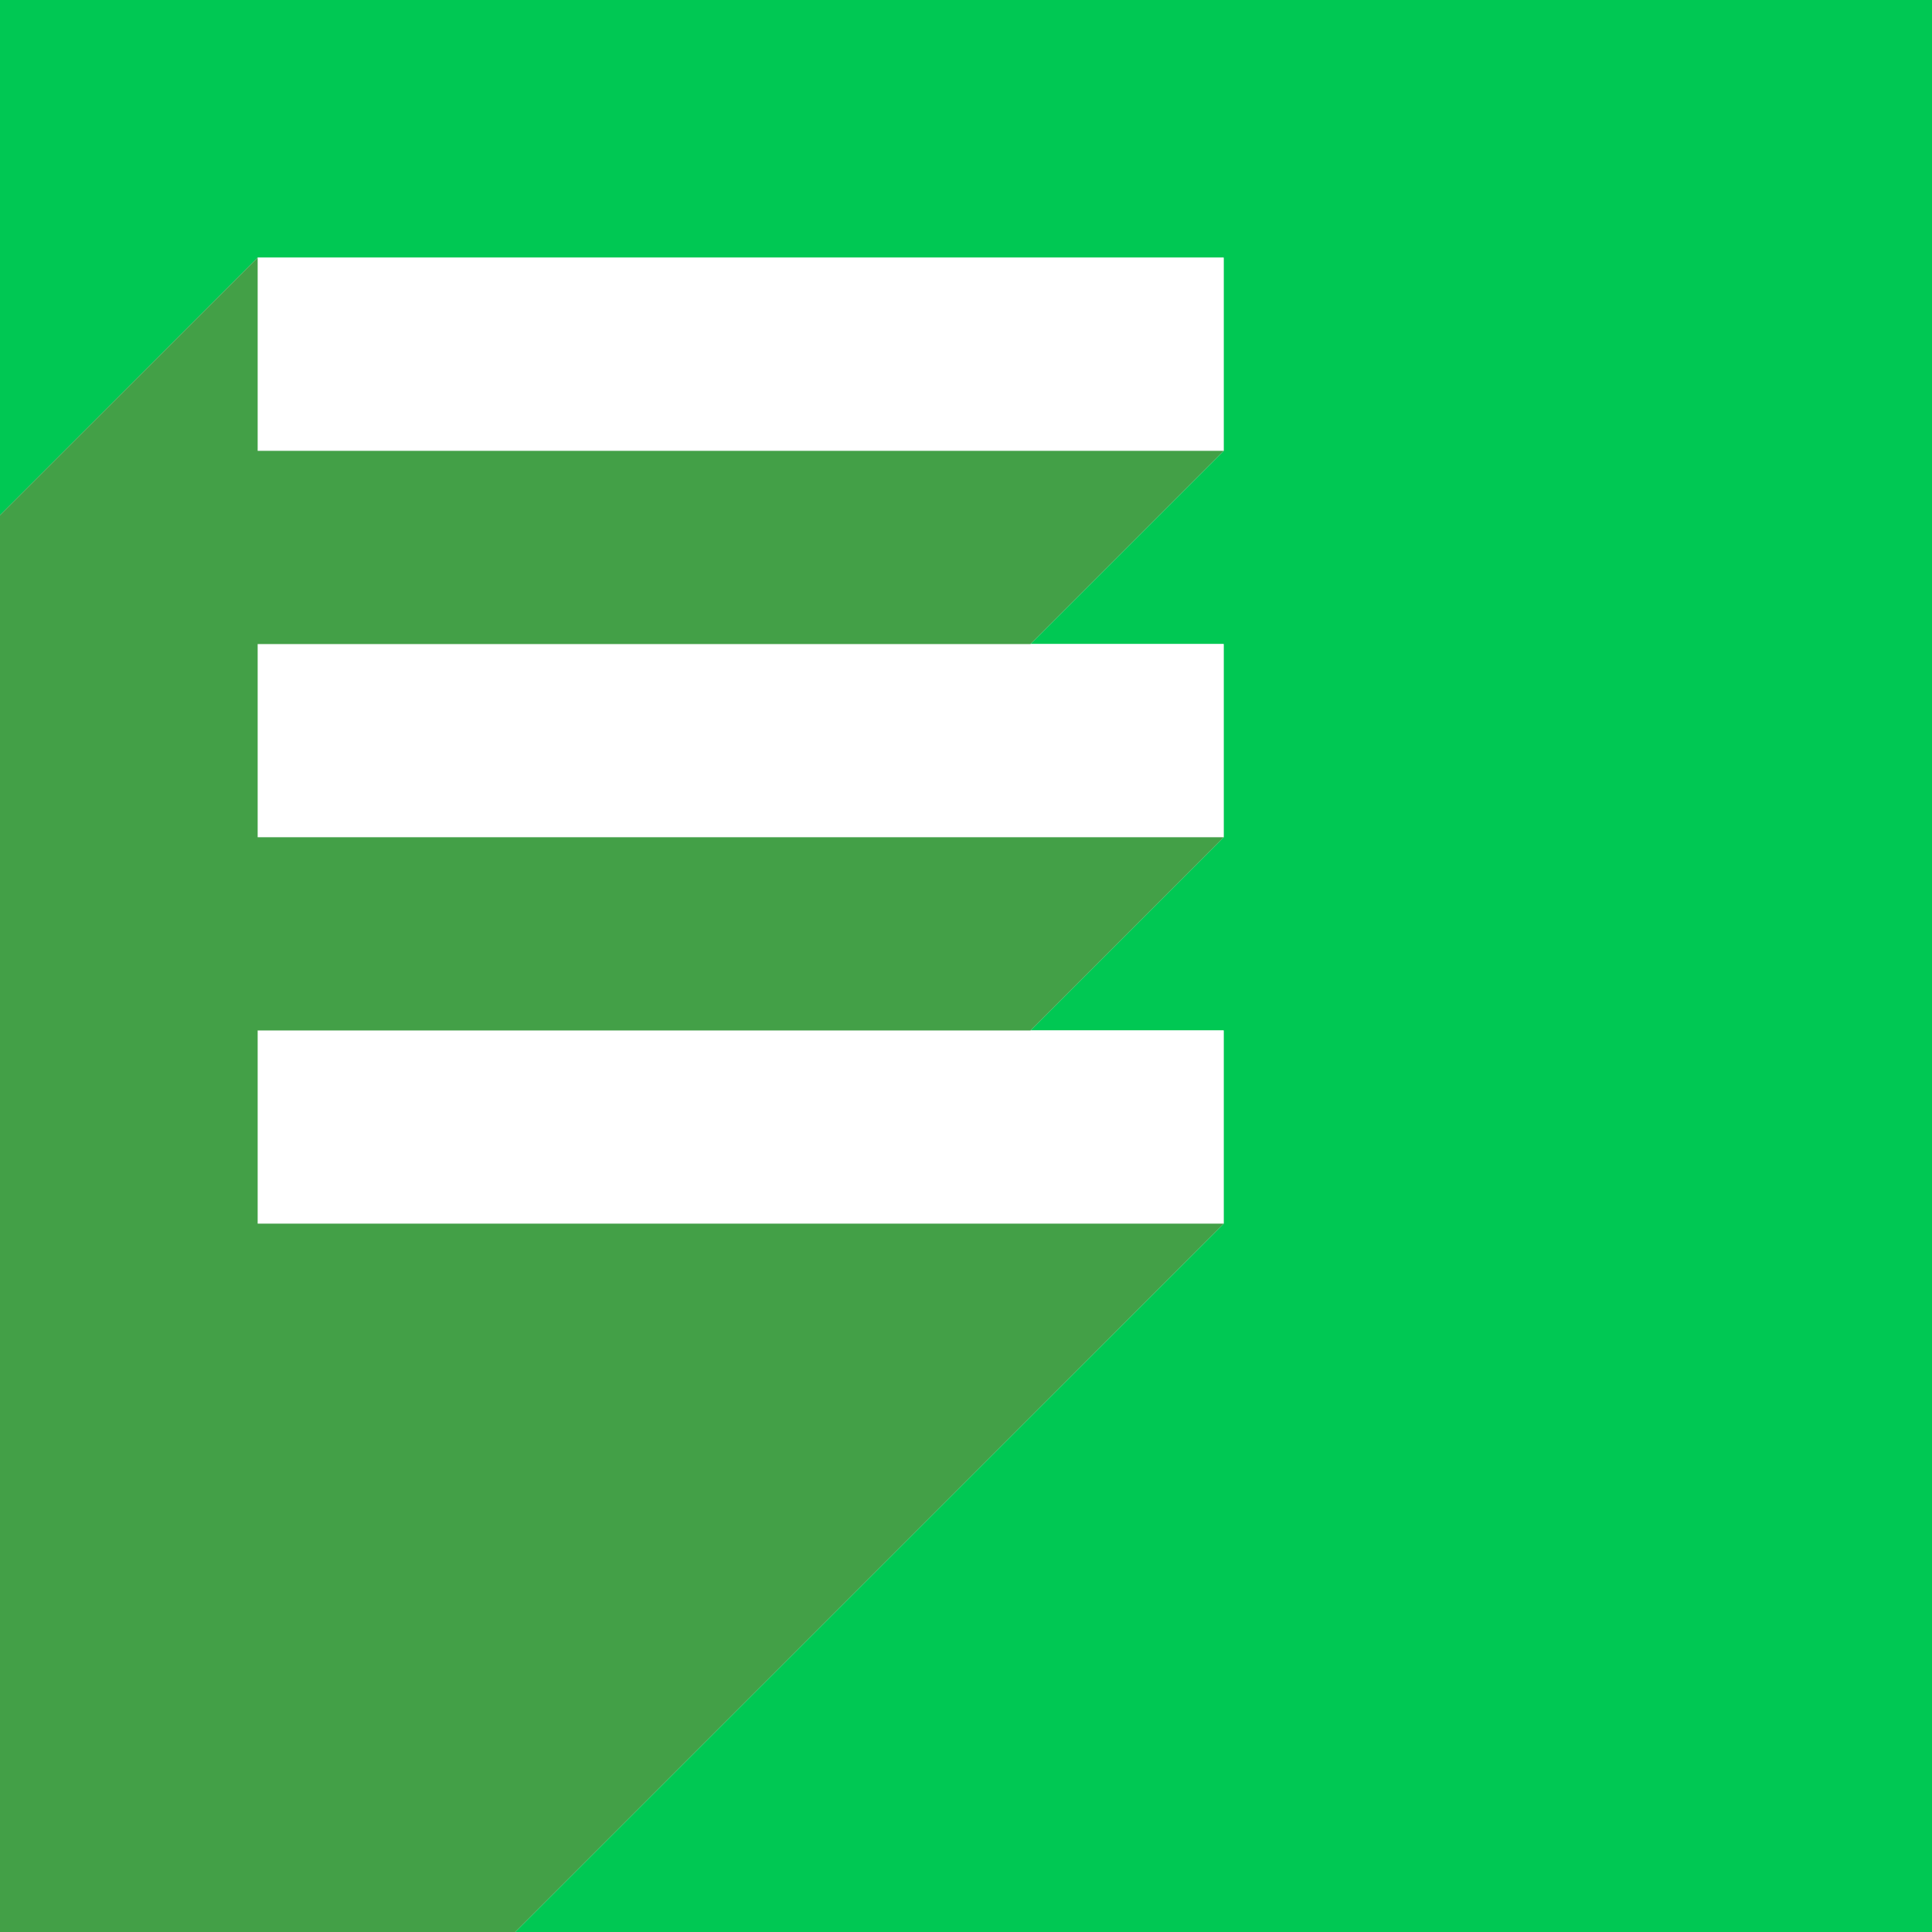
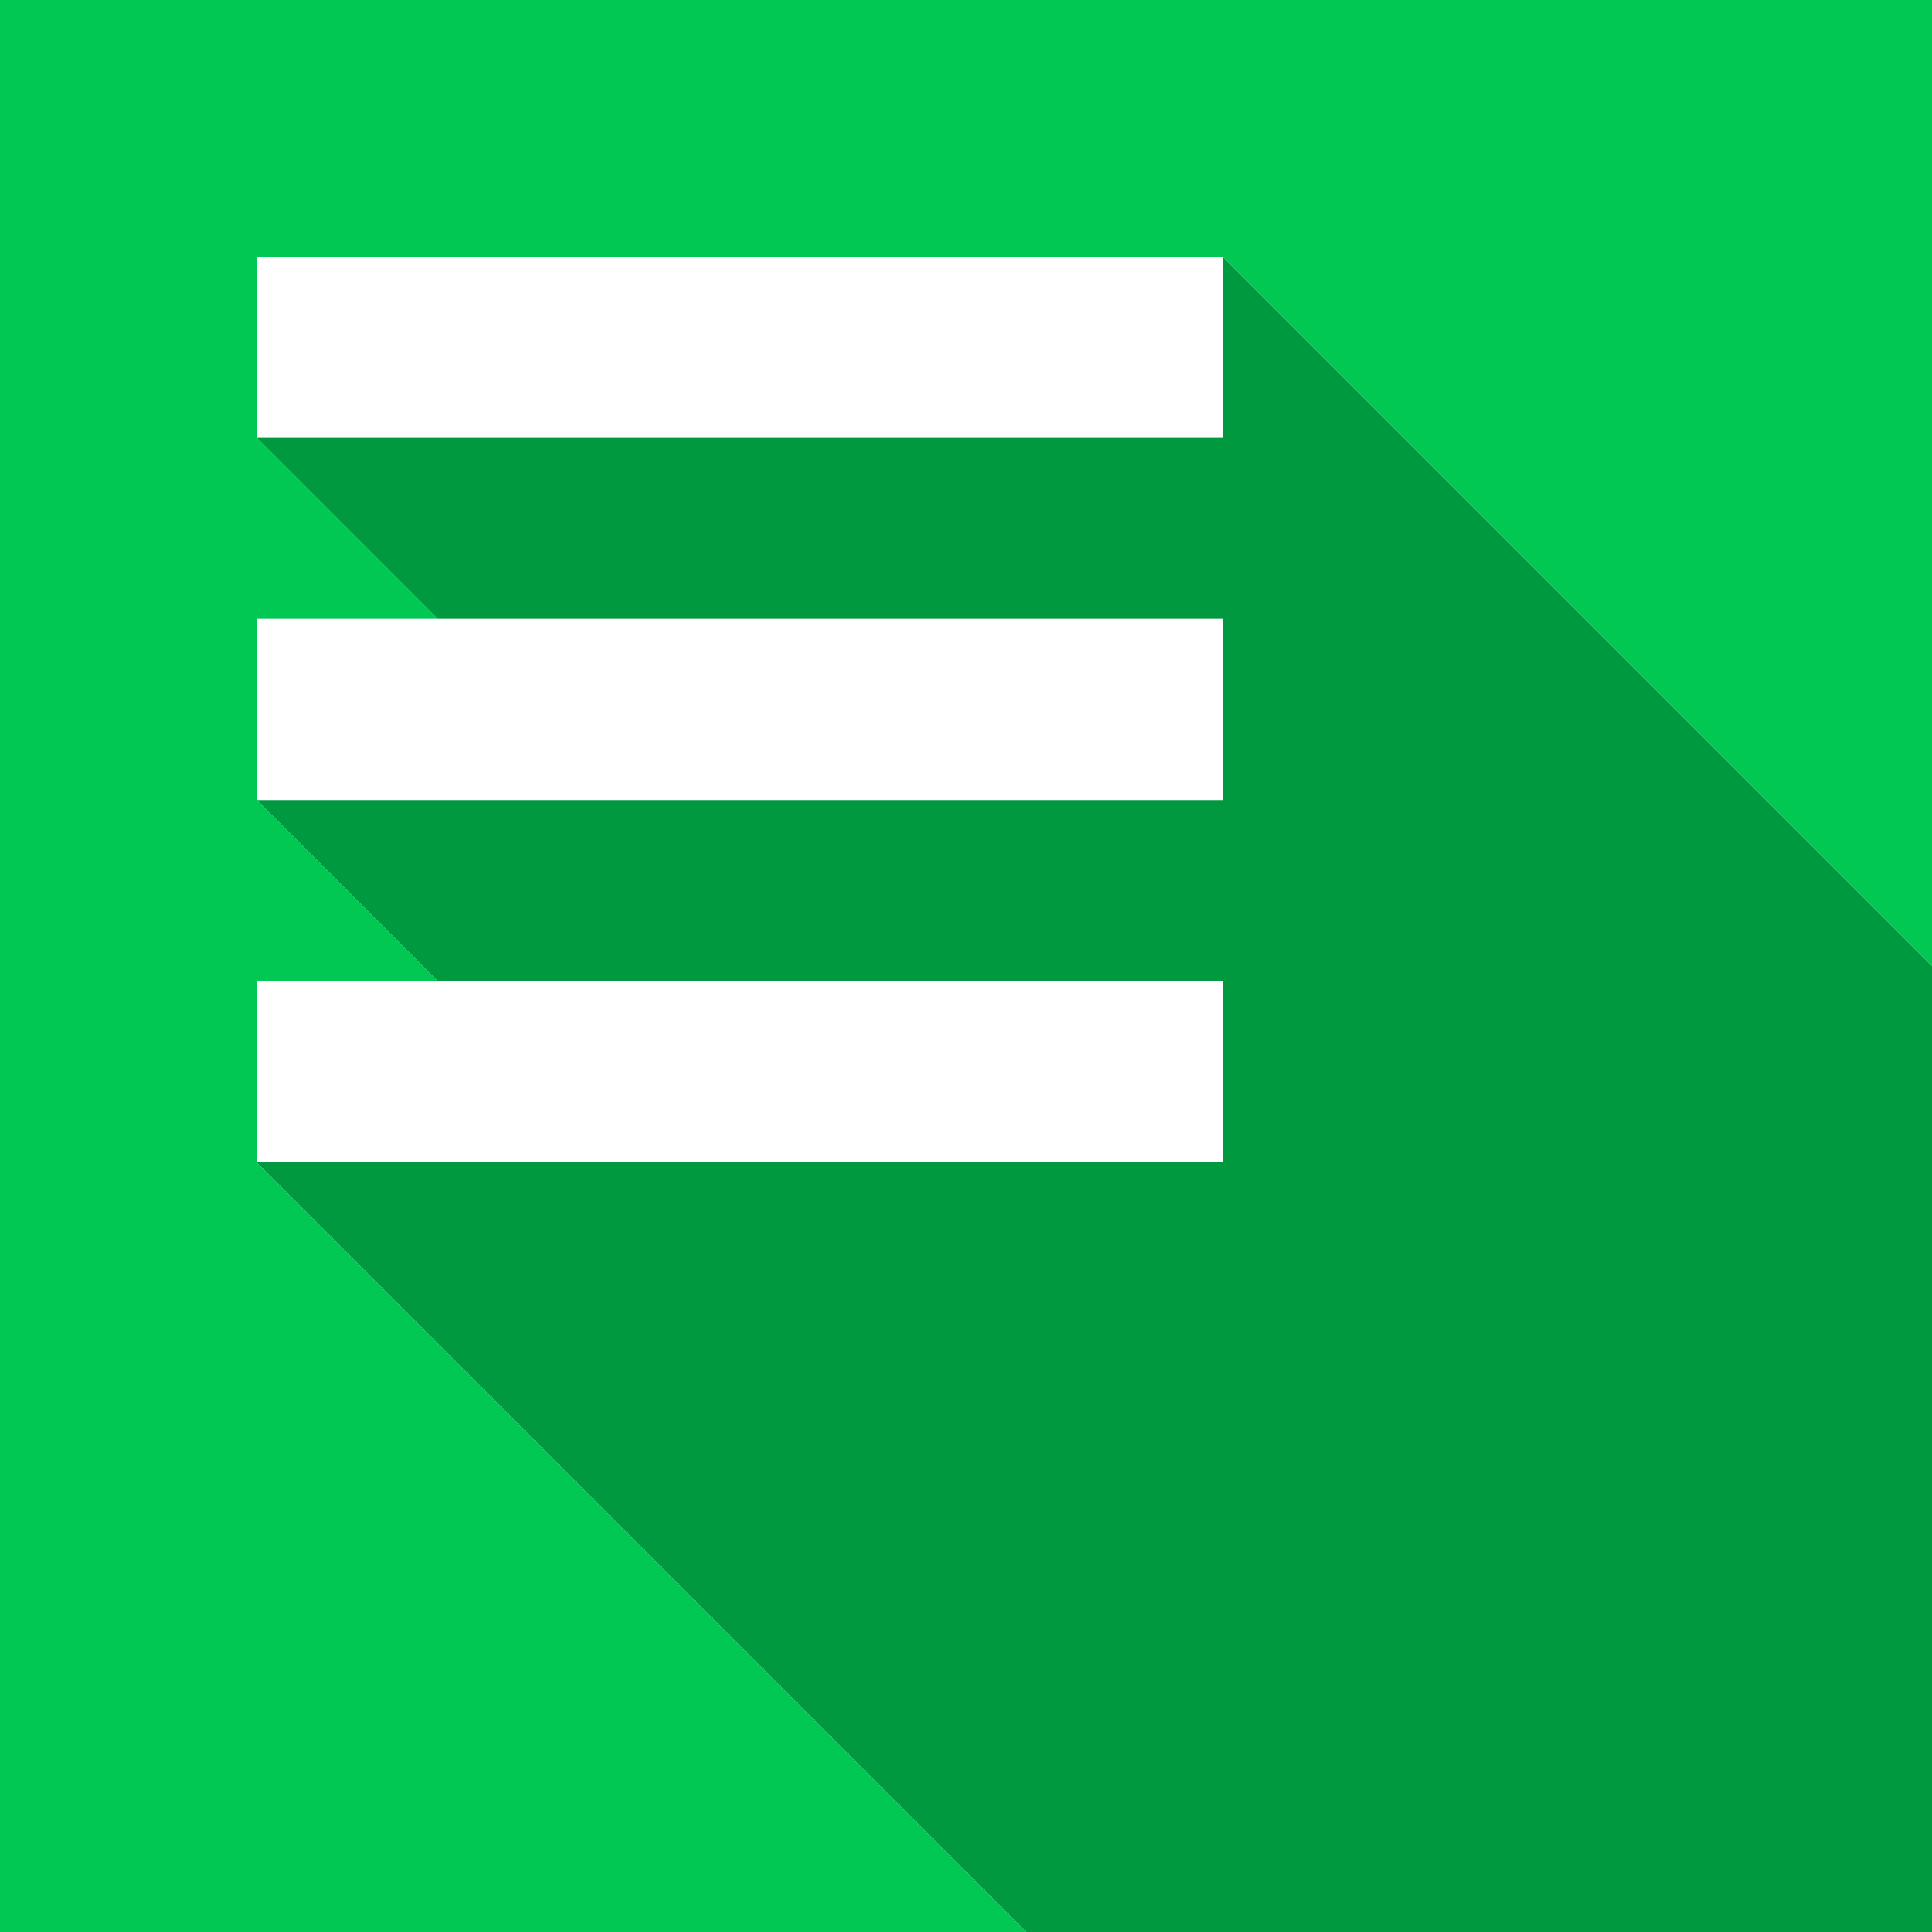
- <svg xmlns="http://www.w3.org/2000/svg" version="1.1" id="Layer_1" x="0px" y="0px" width="128px" height="128px" viewBox="0 0 128 128" enable-background="new 0 0 128 128" xml:space="preserve">
-   <g id="XMLID_1_">
-     <polygon fill="#00C853" points="128,0 128,128 34.131,128 81.069,81.069 81.069,68.269 68.269,68.269 81.069,55.469 81.069,42.669    68.269,42.669 81.069,29.869 81.069,17.069 17.069,17.069 0,34.131 0,0  " />
-     <polygon fill="#FFFFFF" points="81.069,68.269 81.069,81.069 17.069,81.069 17.069,68.269 68.269,68.269  " />
-     <polygon fill="#FFFFFF" points="81.069,42.669 81.069,55.469 17.069,55.469 17.069,42.669 68.269,42.669  " />
-     <rect x="17.069" y="17.069" fill="#FFFFFF" width="64" height="12.8" />
-     <polygon fill="#43A047" points="81.069,29.869 68.269,42.669 17.069,42.669 17.069,55.469 81.069,55.469 68.269,68.269    17.069,68.269 17.069,81.069 81.069,81.069 34.131,128 0,128 0,34.131 17.069,17.069 17.069,29.869  " />
+ <svg xmlns="http://www.w3.org/2000/svg" version="1.1" id="Layer_1" x="0px" y="0px" width="128px" height="128px" viewBox="-49.5 89.5 128 128" enable-background="new -49.5 89.5 128 128" xml:space="preserve">
+   <g id="XMLID_2_">
+     <polygon fill="#00993F" points="78.5,153.5 78.5,217.5 18.5,217.5 -32.5,166.5 31.5,166.5 31.5,154.5 -20.5,154.5 -32.5,142.5    31.5,142.5 31.5,130.5 -20.5,130.5 -32.5,118.5 31.5,118.5 31.5,106.5  " />
+     <polygon fill="#00C853" points="78.5,89.5 78.5,153.5 31.5,106.5 -32.5,106.5 -32.5,118.5 -20.5,130.5 -32.5,130.5 -32.5,142.5    -20.5,154.5 -32.5,154.5 -32.5,166.5 18.5,217.5 -49.5,217.5 -49.5,89.5  " />
+     <polygon fill="#FFFFFF" points="-20.5,154.5 31.5,154.5 31.5,166.5 -32.5,166.5 -32.5,154.5  " />
+     <polygon fill="#FFFFFF" points="-20.5,130.5 31.5,130.5 31.5,142.5 -32.5,142.5 -32.5,130.5  " />
+     <rect x="-32.5" y="106.5" fill="#FFFFFF" width="64" height="12" />
  </g>
</svg>
